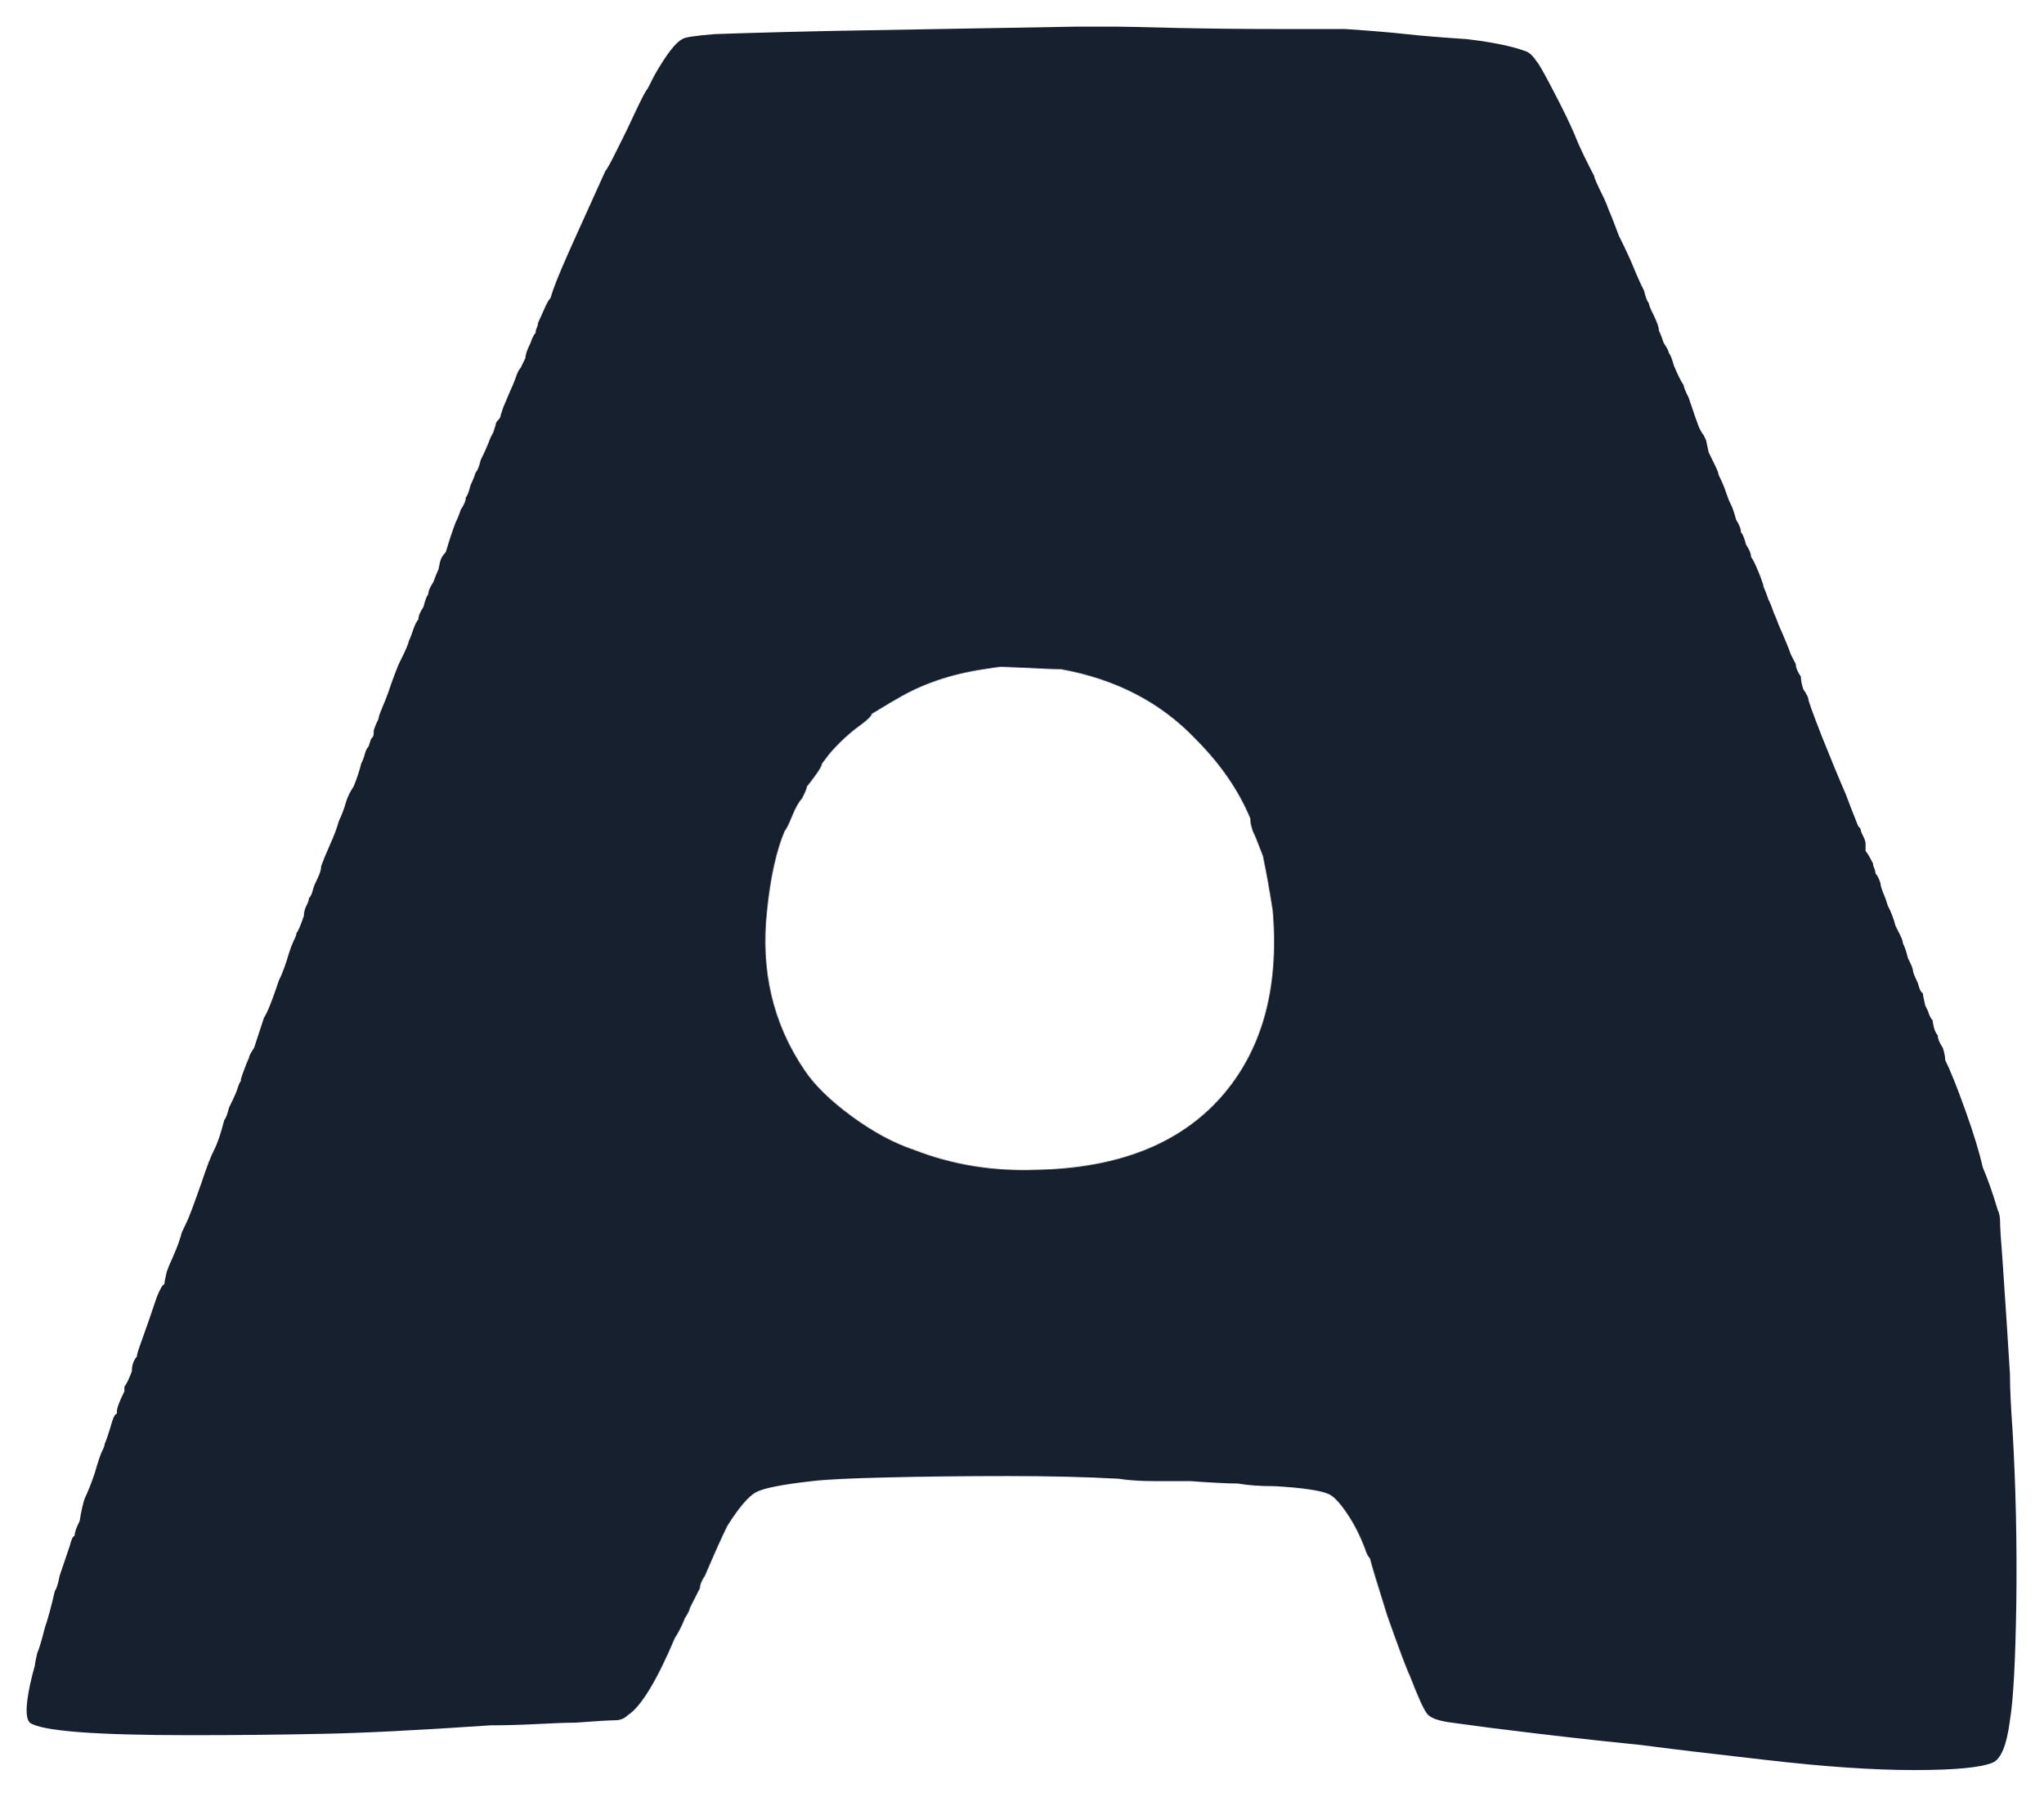
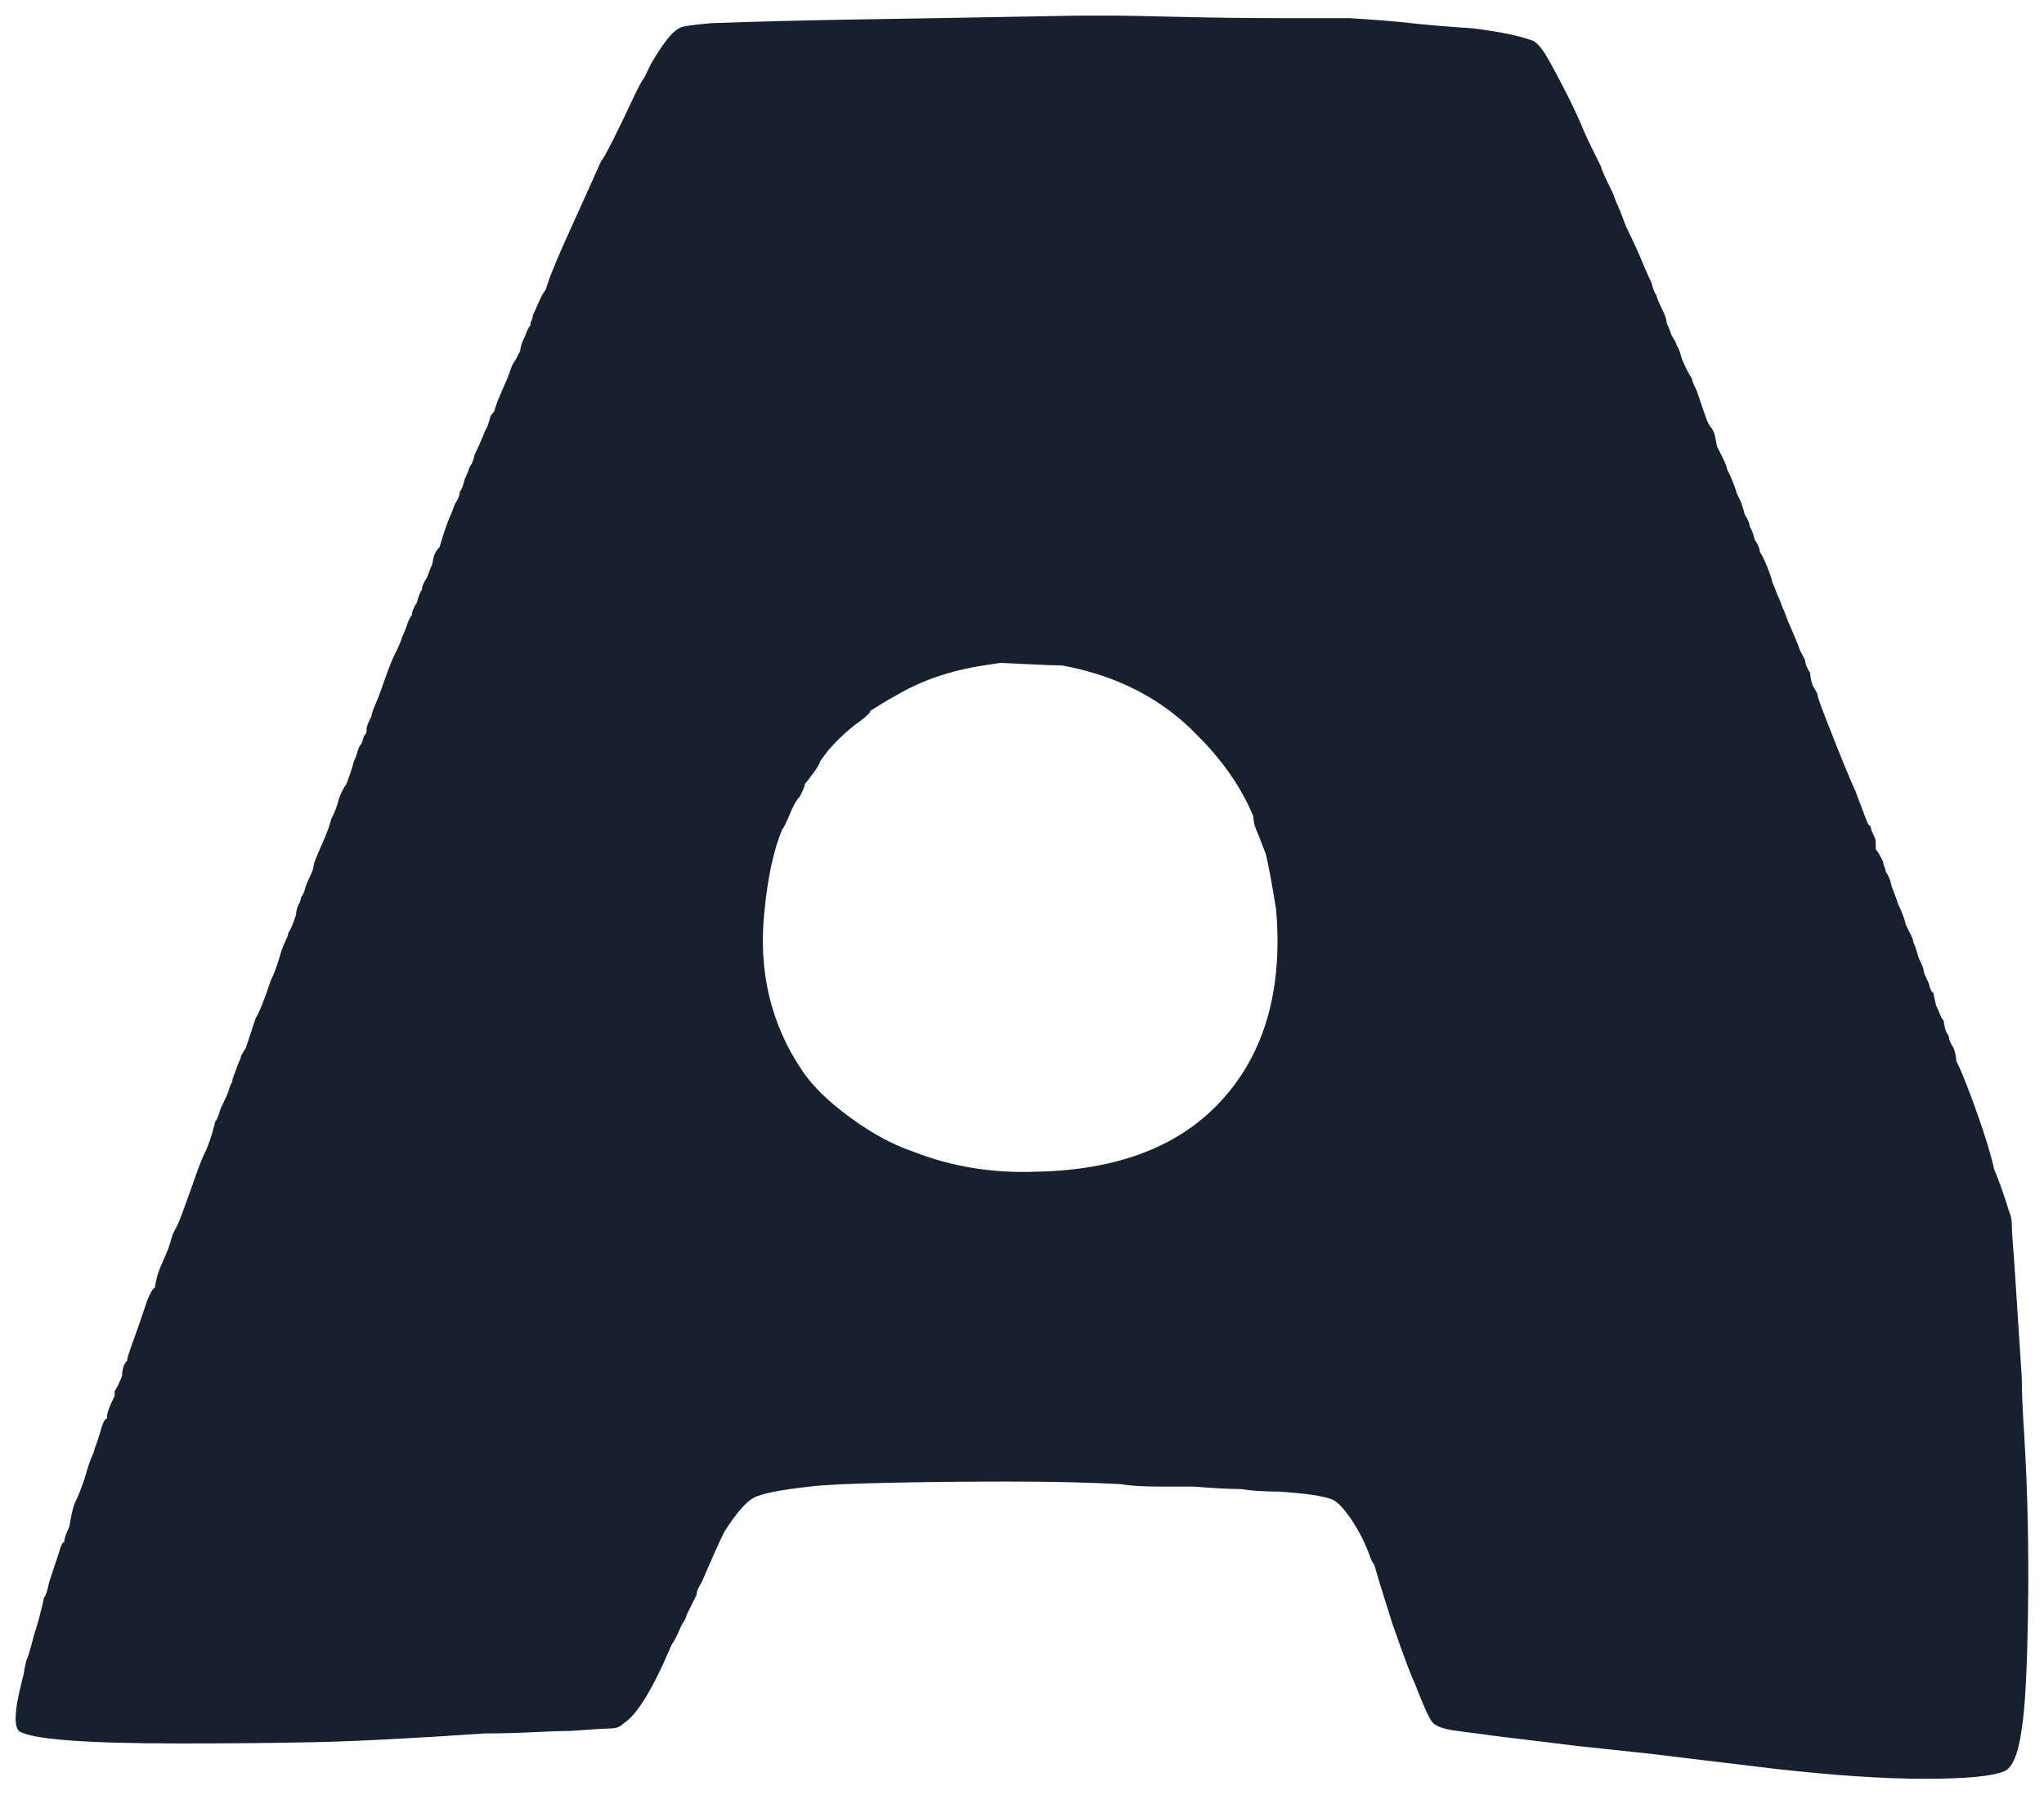
- <svg xmlns="http://www.w3.org/2000/svg" viewBox="851.72 83.69 76.718 67.469" width="76.718" height="67.469" preserveAspectRatio="none" fill="none">
-   <path d="M39.4 0Q40.52 0 40.9 0Q41.27 0 43.19 0.05Q45.11 0.09 47.02 0.09Q48.94 0.09 49.5 0.09Q51 0.19 51.79 0.28Q52.59 0.37 54.09 0.47Q55.58 0.65 56.33 0.94Q56.52 1.03 56.7 1.31Q56.8 1.4 57.31 2.38Q57.83 3.37 58.11 4.02Q58.29 4.49 58.67 5.24Q58.86 5.61 58.86 5.61Q58.86 5.71 59.23 6.45Q59.32 6.64 59.42 6.92Q59.51 7.11 59.79 7.86Q60.16 8.6 60.35 9.07Q60.54 9.54 60.73 9.91Q60.82 10.29 60.91 10.38Q60.91 10.48 61.1 10.85Q61.19 11.04 61.24 11.18Q61.29 11.32 61.29 11.41Q61.38 11.6 61.47 11.88Q61.66 12.16 61.66 12.25Q61.75 12.35 61.85 12.72Q62.04 13.19 62.22 13.47Q62.22 13.56 62.41 13.94Q62.69 14.78 62.78 15.01Q62.88 15.24 62.97 15.34Q63.06 15.53 63.06 15.53Q63.06 15.53 63.16 15.99Q63.25 16.18 63.39 16.46Q63.53 16.74 63.53 16.83Q63.72 17.21 63.81 17.49Q63.91 17.77 63.91 17.77Q63.91 17.77 64 17.96Q64.09 18.14 64.19 18.52Q64.37 18.8 64.37 18.99Q64.47 19.08 64.56 19.45Q64.75 19.73 64.75 19.92Q64.84 20.01 65.03 20.48Q65.22 20.95 65.22 21.04Q65.31 21.23 65.4 21.51Q65.5 21.7 65.59 21.98Q65.68 22.17 65.78 22.45Q66.15 23.29 66.24 23.57Q66.24 23.57 66.43 23.94Q66.43 24.13 66.62 24.41Q66.62 24.6 66.71 24.88Q66.9 25.16 66.9 25.25Q66.9 25.35 67.41 26.66Q67.93 27.96 68.3 28.81Q68.58 29.55 68.68 29.79Q68.77 30.02 68.77 30.02Q68.86 30.12 68.86 30.12Q68.86 30.21 68.96 30.4Q69.05 30.58 69.05 30.68Q69.05 30.68 69.05 30.96Q69.14 31.05 69.33 31.43Q69.33 31.52 69.38 31.61Q69.42 31.71 69.42 31.8Q69.52 31.89 69.61 32.17Q69.61 32.27 69.7 32.5Q69.8 32.73 69.89 33.02Q70.08 33.39 70.17 33.76Q70.27 33.95 70.36 34.14Q70.45 34.32 70.45 34.42Q70.55 34.61 70.64 34.98Q70.83 35.35 70.83 35.45Q70.83 35.54 71.01 35.91Q71.11 36.29 71.2 36.29Q71.2 36.38 71.29 36.76Q71.39 36.94 71.43 37.08Q71.48 37.22 71.57 37.32Q71.57 37.41 71.62 37.6Q71.67 37.78 71.76 37.88Q71.76 38.07 71.95 38.35Q72.04 38.63 72.04 38.81Q72.32 39.37 72.79 40.68Q73.26 41.99 73.45 42.84Q73.73 43.49 74.01 44.43Q74.1 44.61 74.1 44.89Q74.1 45.17 74.19 46.3Q74.38 49.1 74.47 50.6Q74.47 51.35 74.57 52.75Q74.75 55.84 74.71 59.16Q74.66 62.48 74.47 63.6Q74.29 65 73.82 65.19Q73.16 65.47 70.87 65.47Q68.58 65.47 65.31 65.09Q63.72 64.91 62.55 64.77Q61.38 64.63 60.63 64.53Q58.86 64.35 58.01 64.25Q57.17 64.16 54.93 63.88Q54.27 63.79 53.52 63.69Q52.78 63.6 52.59 63.36Q52.4 63.13 51.93 61.91Q51.75 61.54 51.09 59.67Q50.53 57.89 50.44 57.52Q50.34 57.43 50.25 57.15Q49.97 56.4 49.55 55.79Q49.13 55.18 48.85 55.09Q48.38 54.9 46.88 54.81Q46.04 54.81 45.48 54.71Q44.92 54.71 43.7 54.62Q43.24 54.62 42.39 54.62Q41.55 54.62 40.99 54.53Q39.21 54.43 36.83 54.43Q34.44 54.43 32.34 54.48Q30.24 54.53 29.49 54.62Q27.8 54.81 27.38 55.04Q26.96 55.27 26.31 56.3Q26.03 56.86 25.47 58.17Q25.28 58.45 25.28 58.64Q24.9 59.39 24.9 59.39Q24.9 59.48 24.72 59.76Q24.53 60.23 24.34 60.51Q23.31 62.94 22.57 63.41Q22.38 63.6 22.1 63.6Q21.82 63.6 20.6 63.69Q20.14 63.69 19.2 63.74Q18.26 63.79 17.42 63.79Q13.31 64.07 11.06 64.11Q8.82 64.16 6.11 64.16Q0.77 64.16 0.12 63.69Q-0.16 63.41 0.21 61.91Q0.31 61.54 0.31 61.54Q0.31 61.45 0.4 61.07Q0.49 60.89 0.68 60.14Q0.87 59.58 1.06 58.74Q1.15 58.64 1.24 58.17Q1.43 57.61 1.62 57.05Q1.71 56.68 1.8 56.68Q1.8 56.49 1.99 56.12Q2.08 55.56 2.18 55.27Q2.36 54.9 2.55 54.34Q2.74 53.68 2.83 53.5Q2.93 53.31 2.93 53.22Q3.02 53.03 3.21 52.38Q3.3 52.09 3.39 52.09Q3.39 52 3.39 52Q3.39 51.81 3.67 51.25Q3.67 51.16 3.67 51.07Q3.77 50.97 3.95 50.5Q3.95 50.32 4 50.18Q4.05 50.04 4.14 49.94Q4.14 49.85 4.24 49.57Q4.61 48.54 4.89 47.7Q5.08 47.23 5.17 47.23Q5.17 47.14 5.26 46.76Q5.36 46.48 5.45 46.3Q5.45 46.3 5.59 45.97Q5.73 45.64 5.83 45.27Q6.01 44.89 6.01 44.89Q6.11 44.71 6.57 43.4Q6.85 42.55 7.04 42.18Q7.23 41.81 7.42 41.06Q7.51 40.96 7.6 40.59Q7.88 40.03 7.93 39.84Q7.98 39.66 8.07 39.56Q7.98 39.66 8.16 39.19Q8.26 38.91 8.35 38.72Q8.35 38.63 8.54 38.35Q8.82 37.5 8.91 37.22Q9.1 36.94 9.47 35.82Q9.66 35.45 9.85 34.79Q9.94 34.51 10.03 34.32Q10.13 34.14 10.13 34.04Q10.22 33.95 10.41 33.39Q10.41 33.2 10.5 33.02Q10.6 32.83 10.6 32.73Q10.69 32.64 10.74 32.45Q10.78 32.27 10.88 32.08Q10.97 31.89 11.02 31.75Q11.06 31.61 11.06 31.52Q11.16 31.24 11.39 30.72Q11.62 30.21 11.72 29.84Q11.9 29.46 12 29.09Q12.09 28.81 12.28 28.53Q12.47 28.06 12.56 27.68Q12.65 27.5 12.7 27.31Q12.75 27.12 12.84 27.03Q12.93 26.75 12.93 26.75Q13.03 26.66 13.03 26.56Q13.03 26.47 13.03 26.47Q13.03 26.37 13.21 26Q13.21 25.91 13.35 25.58Q13.49 25.25 13.59 24.97Q13.68 24.69 13.82 24.32Q13.96 23.94 14.06 23.76Q14.34 23.19 14.34 23.1Q14.43 22.91 14.52 22.63Q14.62 22.35 14.71 22.26Q14.71 22.07 14.9 21.79Q14.99 21.42 15.08 21.32Q15.08 21.14 15.27 20.86Q15.37 20.58 15.46 20.39Q15.46 20.39 15.51 20.16Q15.55 19.92 15.74 19.73Q15.93 19.08 16.11 18.61Q16.21 18.42 16.3 18.14Q16.49 17.86 16.49 17.68Q16.58 17.58 16.67 17.21Q16.77 17.02 16.86 16.74Q16.96 16.65 17.05 16.27Q17.24 15.9 17.42 15.43Q17.52 15.24 17.52 15.24Q17.52 15.24 17.61 14.96Q17.61 14.87 17.7 14.78Q17.8 14.68 17.8 14.59Q17.89 14.31 17.89 14.31Q17.89 14.31 18.17 13.65Q18.26 13.47 18.36 13.19Q18.45 12.91 18.55 12.81Q18.64 12.63 18.73 12.44Q18.73 12.25 18.92 11.88Q19.01 11.6 19.11 11.5Q19.11 11.41 19.15 11.32Q19.2 11.22 19.2 11.13Q19.29 10.94 19.43 10.62Q19.57 10.29 19.67 10.19Q19.76 9.91 19.76 9.91Q19.95 9.35 20.65 7.81Q21.35 6.27 21.73 5.42Q21.82 5.33 22.19 4.58Q22.57 3.83 22.89 3.13Q23.22 2.43 23.31 2.34Q23.31 2.34 23.41 2.15Q23.5 1.96 23.6 1.78Q24.25 0.65 24.62 0.47Q24.72 0.37 25.84 0.28Q28.46 0.19 31.41 0.14Q34.35 0.09 39.4 0ZM38.84 24.13Q38.47 24.13 37.58 24.08Q36.69 24.04 36.6 24.04Q36.5 24.04 35.94 24.13Q34.07 24.41 32.67 25.25Q32.48 25.35 32.11 25.58Q31.73 25.81 31.73 25.81Q31.73 25.91 31.36 26.19Q30.7 26.66 30.14 27.31Q29.86 27.68 29.86 27.68Q29.86 27.78 29.63 28.1Q29.39 28.43 29.3 28.53Q29.3 28.62 29.11 28.99Q28.93 29.18 28.74 29.65Q28.55 30.12 28.46 30.21Q27.99 31.33 27.8 33.2Q27.43 36.57 29.21 39.19Q29.77 40.03 30.98 40.92Q32.2 41.81 33.32 42.18Q35.47 43.02 37.91 42.93Q42.49 42.84 44.83 40.22Q47.16 37.6 46.79 33.2Q46.6 31.99 46.42 31.14Q46.14 30.4 46.04 30.21Q46.04 30.21 46 30.07Q45.95 29.93 45.95 29.74Q45.29 28.15 43.89 26.75Q41.93 24.69 38.84 24.13Z" fill="#16202E" transform="translate(852.72 84.69)" />
+ <svg xmlns="http://www.w3.org/2000/svg" viewBox="1467.8 144.89 130.7 114.77" width="130.7" height="114.77" preserveAspectRatio="none" fill="none">
+   <path d="M67.87 0Q69.8 0 70.45 0Q71.09 0 74.39 0.08Q77.7 0.16 81 0.16Q84.3 0.16 85.27 0.16Q87.85 0.32 89.21 0.48Q90.58 0.64 93.16 0.81Q95.74 1.13 97.03 1.61Q97.35 1.77 97.67 2.26Q97.83 2.42 98.72 4.11Q99.61 5.8 100.09 6.93Q100.41 7.73 101.06 9.02Q101.38 9.67 101.38 9.67Q101.38 9.83 102.02 11.12Q102.18 11.44 102.34 11.92Q102.51 12.24 102.99 13.53Q103.63 14.82 103.96 15.63Q104.28 16.43 104.6 17.08Q104.76 17.72 104.92 17.88Q104.92 18.04 105.24 18.69Q105.41 19.01 105.49 19.25Q105.57 19.49 105.57 19.65Q105.73 19.98 105.89 20.46Q106.21 20.94 106.21 21.1Q106.37 21.27 106.53 21.91Q106.85 22.72 107.18 23.2Q107.18 23.36 107.5 24Q107.98 25.45 108.14 25.86Q108.3 26.26 108.47 26.42Q108.63 26.74 108.63 26.74Q108.63 26.74 108.79 27.55Q108.95 27.87 109.19 28.35Q109.43 28.84 109.43 29Q109.75 29.64 109.92 30.13Q110.08 30.61 110.08 30.61Q110.08 30.61 110.24 30.93Q110.4 31.25 110.56 31.9Q110.88 32.38 110.88 32.7Q111.04 32.86 111.2 33.51Q111.53 33.99 111.53 34.31Q111.69 34.48 112.01 35.28Q112.33 36.09 112.33 36.25Q112.49 36.57 112.65 37.05Q112.82 37.38 112.98 37.86Q113.14 38.18 113.3 38.66Q113.94 40.11 114.1 40.6Q114.1 40.6 114.43 41.24Q114.43 41.56 114.75 42.05Q114.75 42.37 114.91 42.85Q115.23 43.34 115.23 43.5Q115.23 43.66 116.12 45.91Q117 48.17 117.65 49.62Q118.13 50.91 118.29 51.31Q118.45 51.71 118.45 51.71Q118.62 51.87 118.62 51.87Q118.62 52.04 118.78 52.36Q118.94 52.68 118.94 52.84Q118.94 52.84 118.94 53.32Q119.1 53.48 119.42 54.13Q119.42 54.29 119.5 54.45Q119.58 54.61 119.58 54.77Q119.74 54.93 119.9 55.42Q119.9 55.58 120.07 55.98Q120.23 56.38 120.39 56.87Q120.71 57.51 120.87 58.16Q121.03 58.48 121.19 58.8Q121.35 59.12 121.35 59.28Q121.51 59.61 121.68 60.25Q122 60.9 122 61.06Q122 61.22 122.32 61.86Q122.48 62.51 122.64 62.51Q122.64 62.67 122.8 63.31Q122.96 63.63 123.05 63.88Q123.13 64.12 123.29 64.28Q123.29 64.44 123.37 64.76Q123.45 65.08 123.61 65.25Q123.61 65.57 123.93 66.05Q124.09 66.53 124.09 66.86Q124.58 67.82 125.38 70.08Q126.19 72.33 126.51 73.78Q126.99 74.91 127.48 76.52Q127.64 76.84 127.64 77.33Q127.64 77.81 127.8 79.74Q128.12 84.58 128.28 87.15Q128.28 88.44 128.44 90.86Q128.76 96.18 128.68 101.9Q128.6 107.61 128.28 109.55Q127.96 111.96 127.15 112.29Q126.03 112.77 122.08 112.77Q118.13 112.77 112.49 112.13Q109.75 111.8 107.74 111.56Q105.73 111.32 104.44 111.16Q101.38 110.84 99.93 110.68Q98.48 110.51 94.61 110.03Q93.48 109.87 92.19 109.71Q90.91 109.55 90.58 109.14Q90.26 108.74 89.46 106.65Q89.13 106 88.01 102.78Q87.04 99.72 86.88 99.08Q86.72 98.92 86.56 98.43Q86.07 97.14 85.35 96.1Q84.62 95.05 84.14 94.89Q83.33 94.57 80.76 94.4Q79.31 94.4 78.34 94.24Q77.37 94.24 75.28 94.08Q74.47 94.08 73.02 94.08Q71.57 94.08 70.61 93.92Q67.55 93.76 63.44 93.76Q59.33 93.76 55.71 93.84Q52.08 93.92 50.79 94.08Q47.89 94.4 47.17 94.81Q46.44 95.21 45.31 96.98Q44.83 97.95 43.87 100.2Q43.54 100.69 43.54 101.01Q42.9 102.3 42.9 102.3Q42.9 102.46 42.58 102.94Q42.25 103.75 41.93 104.23Q40.16 108.42 38.87 109.23Q38.55 109.55 38.07 109.55Q37.58 109.55 35.49 109.71Q34.68 109.71 33.07 109.79Q31.46 109.87 30.01 109.87Q22.92 110.35 19.06 110.43Q15.19 110.51 10.52 110.51Q1.33 110.51 0.21 109.71Q-0.28 109.23 0.37 106.65Q0.53 106 0.53 106Q0.53 105.84 0.69 105.2Q0.85 104.88 1.17 103.59Q1.5 102.62 1.82 101.17Q1.98 101.01 2.14 100.2Q2.46 99.24 2.78 98.27Q2.95 97.63 3.11 97.63Q3.11 97.3 3.43 96.66Q3.59 95.69 3.75 95.21Q4.07 94.57 4.4 93.6Q4.72 92.47 4.88 92.15Q5.04 91.83 5.04 91.67Q5.2 91.34 5.52 90.22Q5.68 89.73 5.85 89.73Q5.85 89.57 5.85 89.57Q5.85 89.25 6.33 88.28Q6.33 88.12 6.33 87.96Q6.49 87.8 6.81 86.99Q6.81 86.67 6.89 86.43Q6.97 86.19 7.13 86.03Q7.13 85.87 7.3 85.38Q7.94 83.61 8.42 82.16Q8.75 81.36 8.91 81.36Q8.91 81.19 9.07 80.55Q9.23 80.07 9.39 79.74Q9.39 79.74 9.63 79.18Q9.87 78.62 10.03 77.97Q10.36 77.33 10.36 77.33Q10.52 77.01 11.32 74.75Q11.81 73.3 12.13 72.66Q12.45 72.01 12.77 70.72Q12.93 70.56 13.1 69.92Q13.58 68.95 13.66 68.63Q13.74 68.31 13.9 68.15Q13.74 68.31 14.06 67.5Q14.22 67.02 14.38 66.7Q14.38 66.53 14.71 66.05Q15.19 64.6 15.35 64.12Q15.67 63.63 16.32 61.7Q16.64 61.06 16.96 59.93Q17.12 59.45 17.28 59.12Q17.44 58.8 17.44 58.64Q17.61 58.48 17.93 57.51Q17.93 57.19 18.09 56.87Q18.25 56.55 18.25 56.38Q18.41 56.22 18.49 55.9Q18.57 55.58 18.73 55.26Q18.89 54.93 18.98 54.69Q19.06 54.45 19.06 54.29Q19.22 53.81 19.62 52.92Q20.02 52.04 20.18 51.39Q20.51 50.75 20.67 50.1Q20.83 49.62 21.15 49.14Q21.47 48.33 21.63 47.69Q21.79 47.36 21.87 47.04Q21.96 46.72 22.12 46.56Q22.28 46.07 22.28 46.07Q22.44 45.91 22.44 45.75Q22.44 45.59 22.44 45.59Q22.44 45.43 22.76 44.79Q22.76 44.62 23 44.06Q23.24 43.5 23.41 43.01Q23.57 42.53 23.81 41.89Q24.05 41.24 24.21 40.92Q24.69 39.95 24.69 39.79Q24.86 39.47 25.02 38.99Q25.18 38.5 25.34 38.34Q25.34 38.02 25.66 37.54Q25.82 36.89 25.98 36.73Q25.98 36.41 26.31 35.93Q26.47 35.44 26.63 35.12Q26.63 35.12 26.71 34.72Q26.79 34.31 27.11 33.99Q27.43 32.86 27.76 32.06Q27.92 31.74 28.08 31.25Q28.4 30.77 28.4 30.45Q28.56 30.29 28.72 29.64Q28.88 29.32 29.04 28.84Q29.21 28.68 29.37 28.03Q29.69 27.39 30.01 26.58Q30.17 26.26 30.17 26.26Q30.17 26.26 30.33 25.78Q30.33 25.61 30.49 25.45Q30.65 25.29 30.65 25.13Q30.82 24.65 30.82 24.65Q30.82 24.65 31.3 23.52Q31.46 23.2 31.62 22.72Q31.78 22.23 31.94 22.07Q32.1 21.75 32.27 21.43Q32.27 21.1 32.59 20.46Q32.75 19.98 32.91 19.82Q32.91 19.65 32.99 19.49Q33.07 19.33 33.07 19.17Q33.23 18.85 33.47 18.28Q33.72 17.72 33.88 17.56Q34.04 17.08 34.04 17.08Q34.36 16.11 35.57 13.45Q36.78 10.79 37.42 9.34Q37.58 9.18 38.23 7.89Q38.87 6.61 39.43 5.4Q40 4.19 40.16 4.03Q40.16 4.03 40.32 3.71Q40.48 3.38 40.64 3.06Q41.77 1.13 42.42 0.81Q42.58 0.64 44.51 0.48Q49.02 0.32 54.09 0.24Q59.17 0.16 67.87 0ZM66.9 41.56Q66.26 41.56 64.73 41.48Q63.2 41.4 63.04 41.4Q62.87 41.4 61.91 41.56Q58.69 42.05 56.27 43.5Q55.95 43.66 55.3 44.06Q54.66 44.46 54.66 44.46Q54.66 44.62 54.01 45.11Q52.89 45.91 51.92 47.04Q51.44 47.69 51.44 47.69Q51.44 47.85 51.03 48.41Q50.63 48.97 50.47 49.14Q50.47 49.3 50.15 49.94Q49.83 50.26 49.5 51.07Q49.18 51.87 49.02 52.04Q48.21 53.97 47.89 57.19Q47.25 62.99 50.31 67.5Q51.28 68.95 53.37 70.48Q55.46 72.01 57.4 72.66Q61.1 74.11 65.29 73.94Q73.19 73.78 77.21 69.27Q81.24 64.76 80.6 57.19Q80.27 55.1 79.95 53.65Q79.47 52.36 79.31 52.04Q79.31 52.04 79.23 51.79Q79.15 51.55 79.15 51.23Q78.02 48.49 75.6 46.07Q72.22 42.53 66.9 41.56Z" fill="#16202E" transform="translate(1468.8 145.89)" />
</svg>
